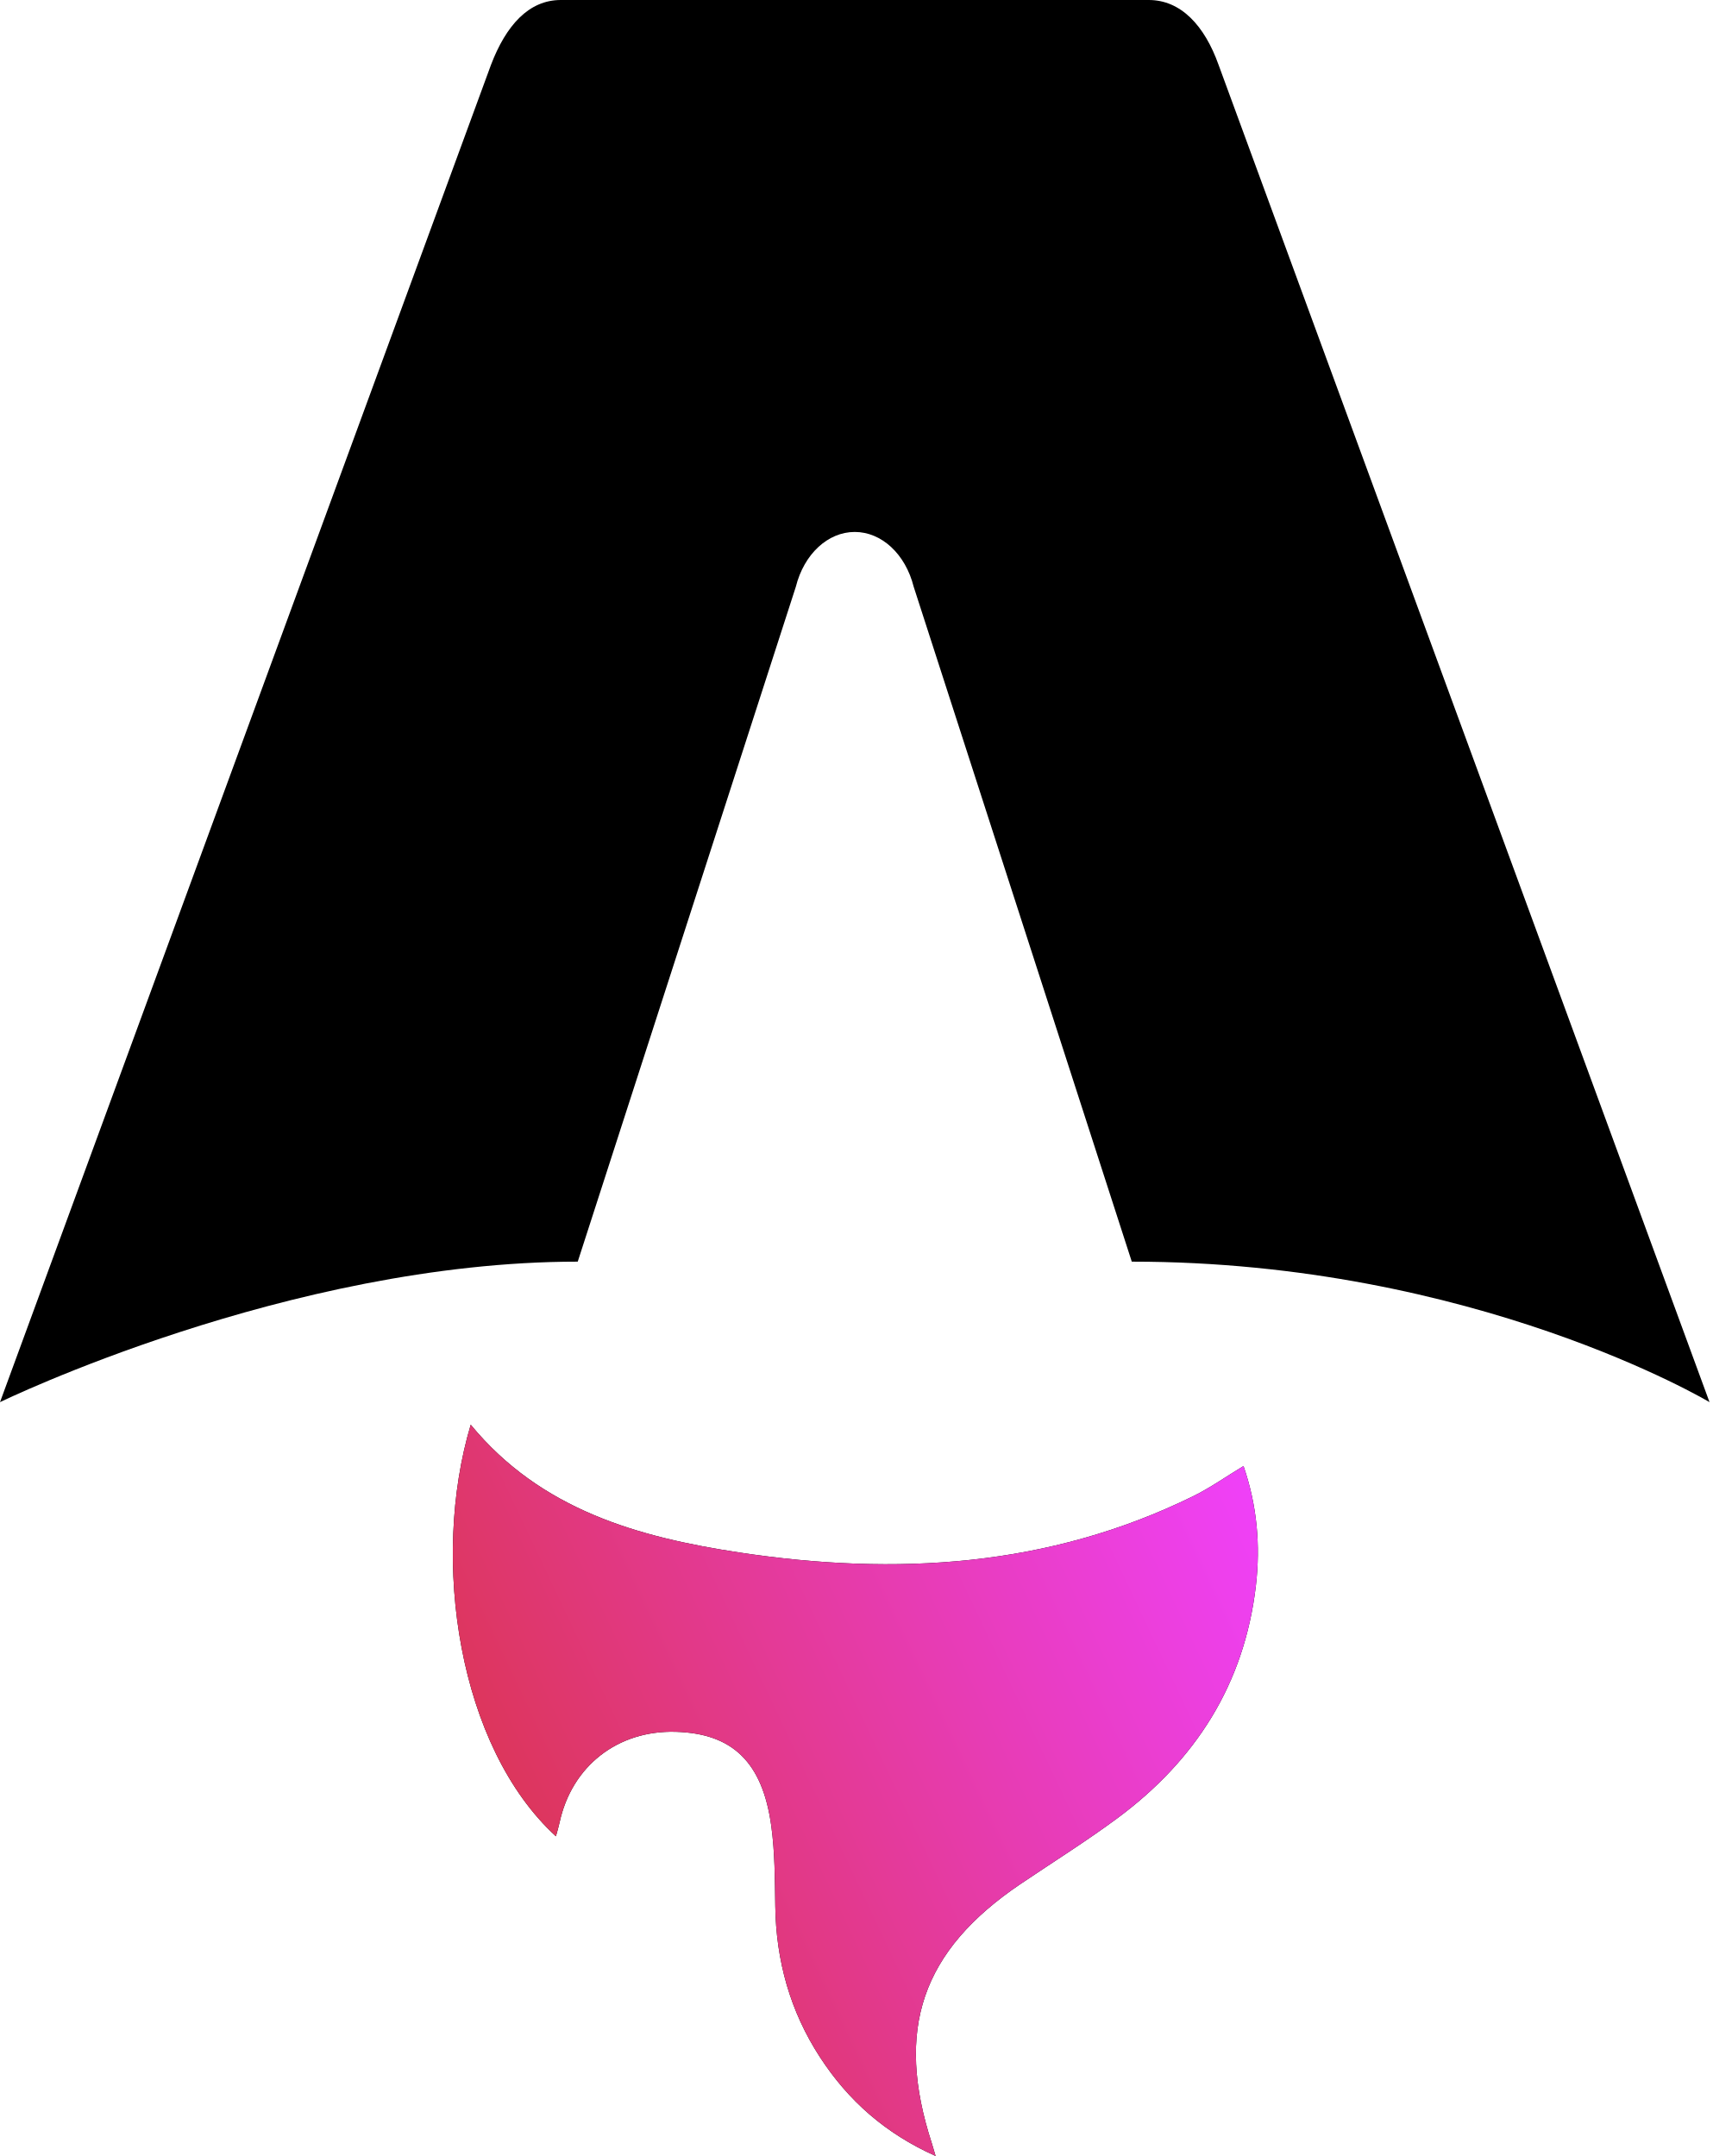
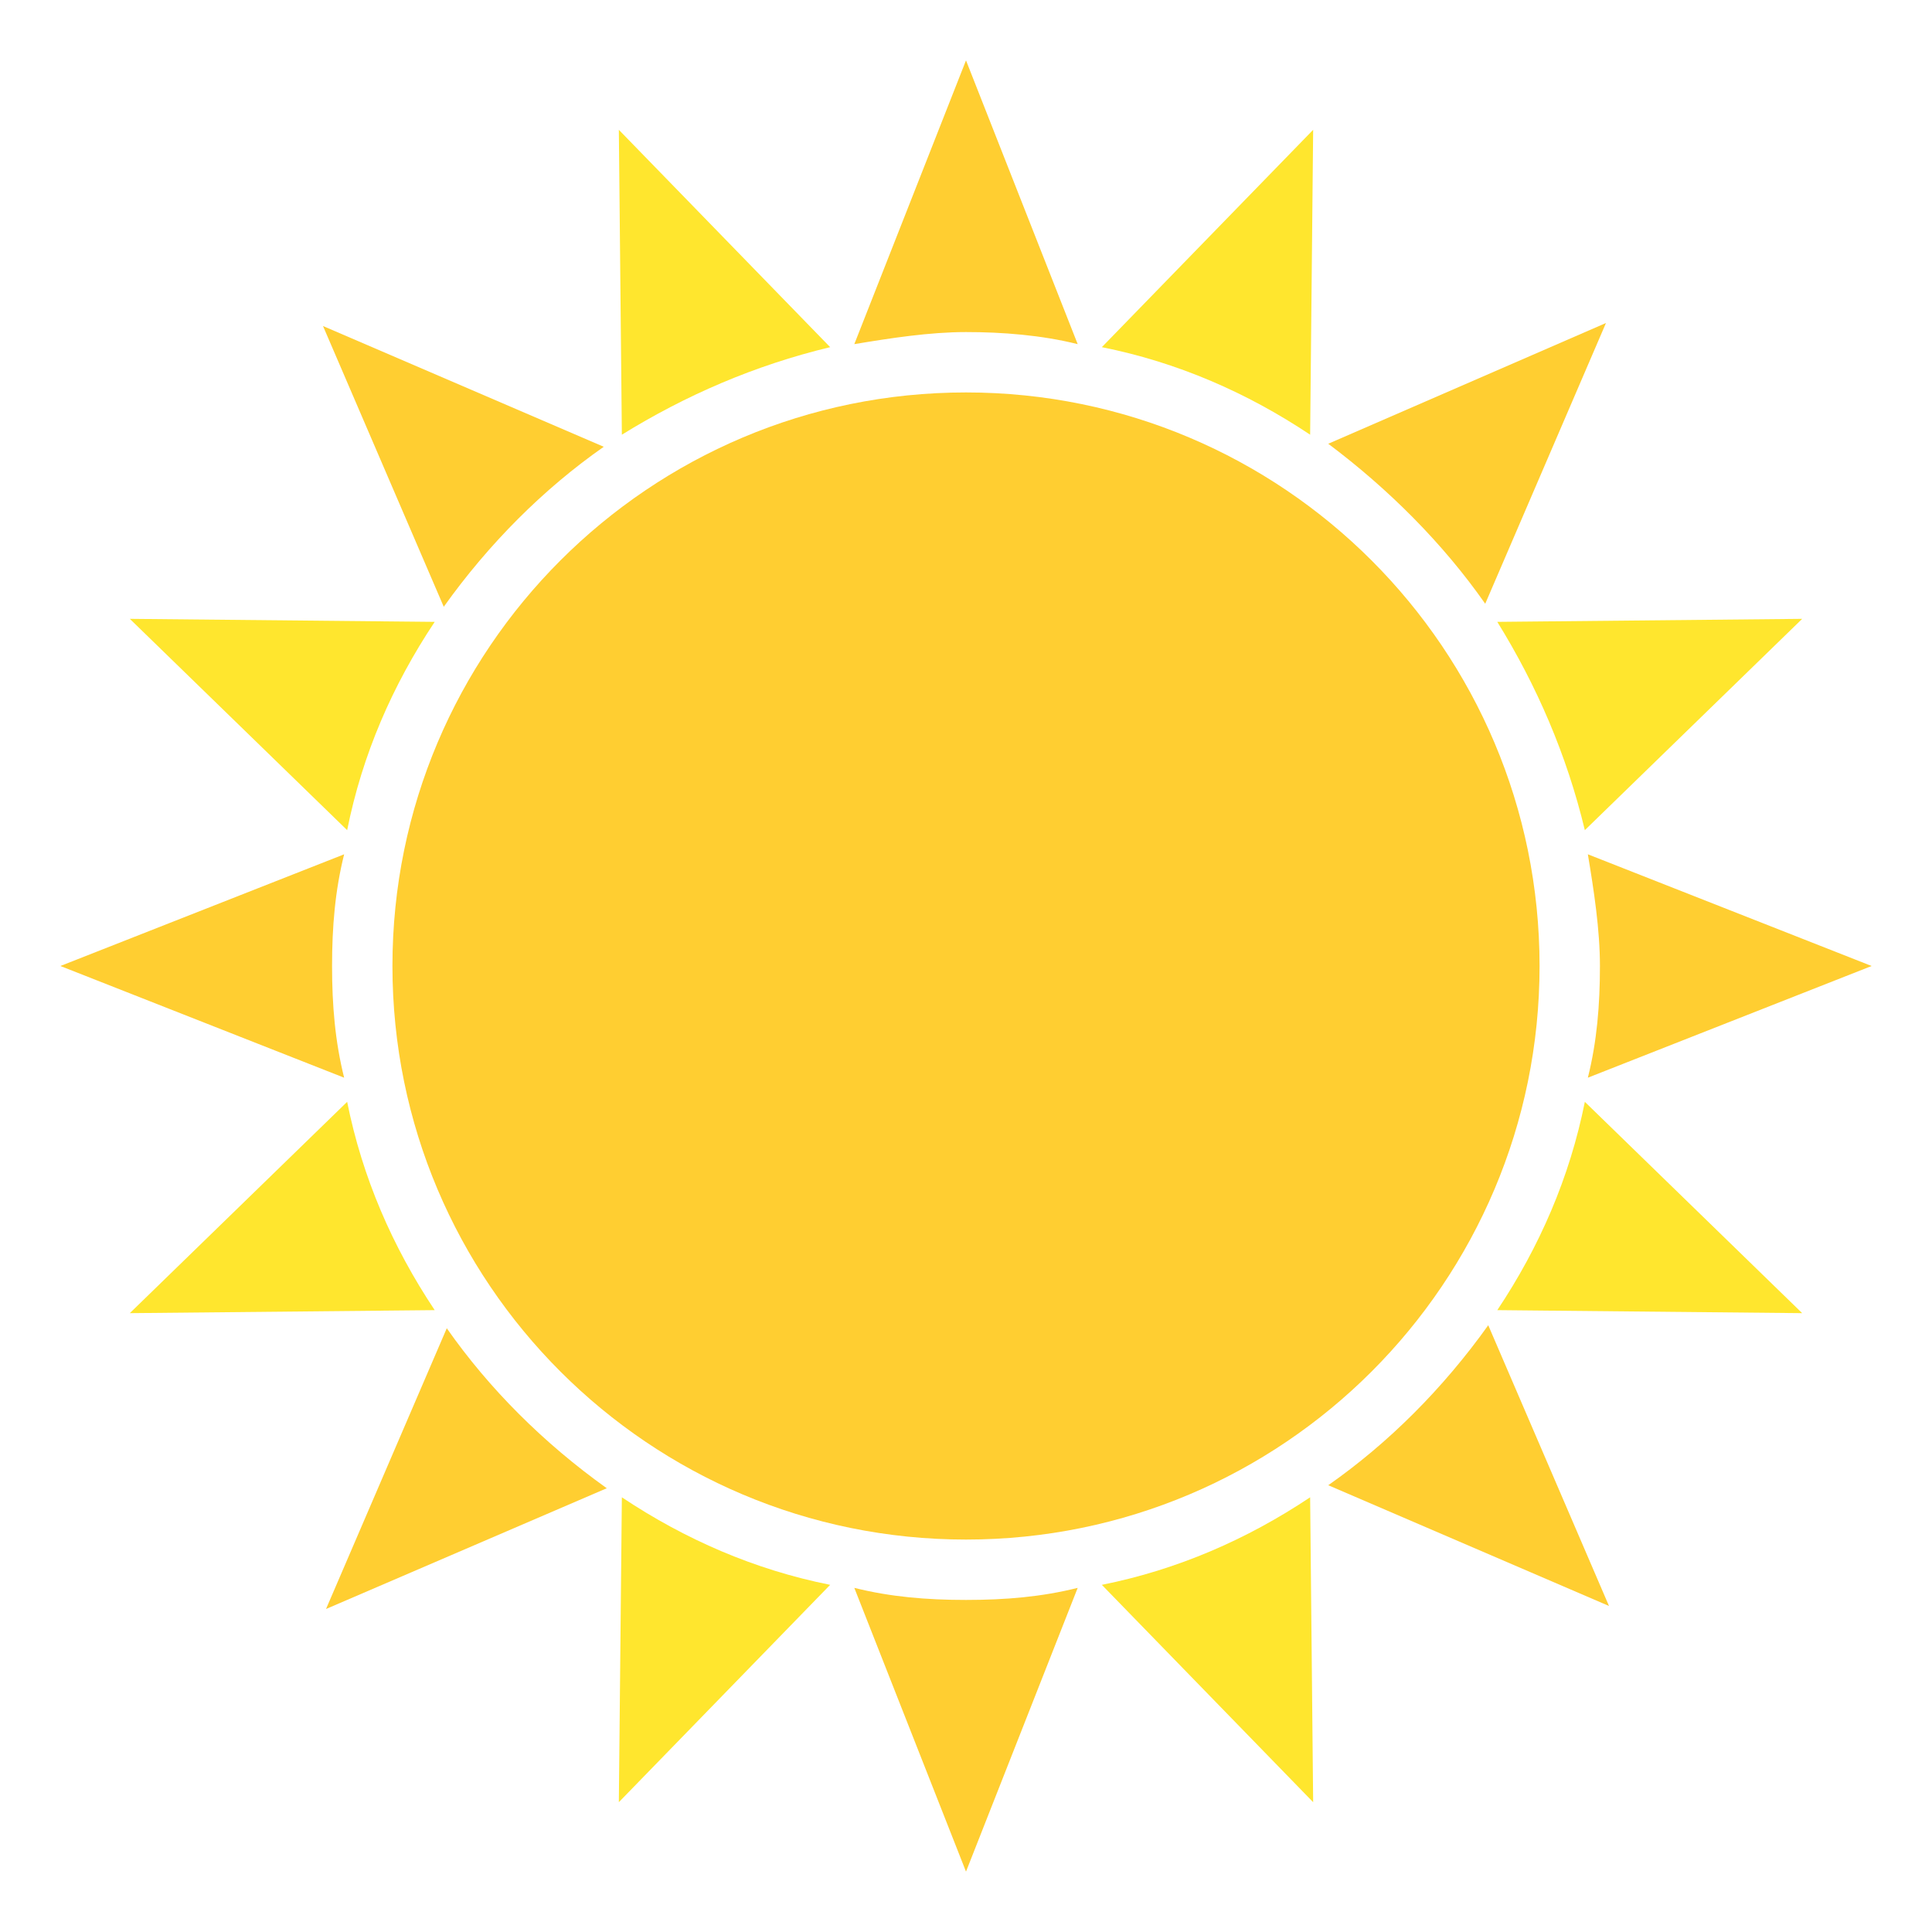
- <svg xmlns="http://www.w3.org/2000/svg" width="85" height="107" viewBox="0 0 85 107" fill="none">
-   <path fill="black" d="M27.589 91.136C22.756 86.718 21.344 77.433 23.358 70.707C26.85 74.948 31.689 76.291 36.7 77.05C44.438 78.22 52.036 77.782 59.223 74.246C60.045 73.841 60.805 73.303 61.704 72.757C62.378 74.714 62.553 76.689 62.318 78.7C61.745 83.596 59.309 87.378 55.433 90.245C53.883 91.392 52.244 92.417 50.643 93.498C45.726 96.821 44.396 100.718 46.243 106.386C46.287 106.525 46.327 106.663 46.426 107C43.916 105.876 42.082 104.24 40.684 102.089C39.209 99.819 38.507 97.308 38.47 94.591C38.451 93.269 38.451 91.934 38.273 90.631C37.839 87.453 36.347 86.03 33.536 85.948C30.652 85.864 28.37 87.647 27.765 90.455C27.719 90.671 27.652 90.884 27.585 91.134L27.589 91.136Z" />
-   <path fill="url(#paint0_linear_1_59)" d="M27.589 91.136C22.756 86.718 21.344 77.433 23.358 70.707C26.85 74.948 31.689 76.291 36.7 77.05C44.438 78.22 52.036 77.782 59.223 74.246C60.045 73.841 60.805 73.303 61.704 72.757C62.378 74.714 62.553 76.689 62.318 78.7C61.745 83.596 59.309 87.378 55.433 90.245C53.883 91.392 52.244 92.417 50.643 93.498C45.726 96.821 44.396 100.718 46.243 106.386C46.287 106.525 46.327 106.663 46.426 107C43.916 105.876 42.082 104.24 40.684 102.089C39.209 99.819 38.507 97.308 38.47 94.591C38.451 93.269 38.451 91.934 38.273 90.631C37.839 87.453 36.347 86.03 33.536 85.948C30.652 85.864 28.37 87.647 27.765 90.455C27.719 90.671 27.652 90.884 27.585 91.134L27.589 91.136Z" />
-   <path fill="black" d="M0 69.587C0 69.587 14.314 62.614 28.668 62.614L39.49 29.12C39.895 27.501 41.078 26.4 42.414 26.4C43.749 26.4 44.932 27.501 45.338 29.12L56.16 62.614C73.16 62.614 84.828 69.587 84.828 69.587C84.828 69.587 60.514 3.352 60.467 3.219C59.769 1.261 58.591 0 57.003 0H27.827C26.239 0 25.109 1.261 24.363 3.219C24.311 3.35 0 69.587 0 69.587Z" />
-   <defs>
-     <linearGradient id="paint0_linear_1_59" x1="22.47" y1="107" x2="69.145" y2="84.947" gradientUnits="userSpaceOnUse">
-       <stop stop-color="#D83333" />
-       <stop offset="1" stop-color="#F041FF" />
-     </linearGradient>
-   </defs>
+ <svg xmlns="http://www.w3.org/2000/svg" width="800px" height="800px" viewBox="0 0 64 64" aria-hidden="true" role="img" class="iconify iconify--emojione" preserveAspectRatio="xMidYMid meet">
+   <g fill="#ffe62e">
+     <path d="M20.5 59.7l7-7.2c-2.5-.5-4.8-1.5-6.9-2.9l-.1 10.1">
+ 
+ </path>
+     <path d="M43.5 4.3l-7 7.2c2.5.5 4.8 1.5 6.9 2.9l.1-10.1">
+ 
+ </path>
+     <path d="M4.3 43.5l10.1-.1C13 41.3 12 39 11.5 36.5l-7.2 7">
+ 
+ </path>
+     <path d="M59.7 20.5l-10.1.1c1.3 2.1 2.3 4.4 2.9 6.9l7.2-7">
+ 
+ </path>
+     <path d="M4.3 20.5l7.2 7c.5-2.5 1.5-4.8 2.9-6.9l-10.1-.1">
+ 
+ </path>
+     <path d="M59.7 43.5l-7.2-7c-.5 2.5-1.5 4.8-2.9 6.9l10.1.1">
+ 
+ </path>
+     <path d="M20.5 4.3l.1 10.1c2.1-1.3 4.4-2.3 6.9-2.9l-7-7.2">
+ 
+ </path>
+     <path d="M43.5 59.7l-.1-10.1C41.3 51 39 52 36.5 52.5l7 7.2">
+ 
+ </path>
+   </g>
+   <g fill="#ffce31">
+     <path d="M14.8 44l-4 9.3l9.3-4C18 47.8 16.2 46 14.8 44">
+ 
+ </path>
+     <path d="M49.2 20l4-9.3l-9.2 4c2 1.5 3.8 3.3 5.2 5.3">
+ 
+ </path>
+     <path d="M11.4 28.3L2 32l9.4 3.7c-.3-1.2-.4-2.4-.4-3.7s.1-2.5.4-3.7">
+ 
+ </path>
+     <path d="M52.6 35.7L62 32l-9.4-3.7c.2 1.2.4 2.5.4 3.7c0 1.3-.1 2.5-.4 3.7">
+ 
+ </path>
+     <path d="M20 14.8l-9.3-4l4 9.3c1.5-2.1 3.3-3.9 5.3-5.3">
+ 
+ </path>
+     <path d="M44 49.2l9.3 4l-4-9.3C47.8 46 46 47.8 44 49.2">
+ 
+ </path>
+     <path d="M35.7 11.4L32 2l-3.7 9.4c1.2-.2 2.5-.4 3.7-.4s2.5.1 3.7.4">
+ 
+ </path>
+     <path d="M28.3 52.6L32 62l3.7-9.4c-1.2.3-2.4.4-3.7.4s-2.5-.1-3.7-.4">
+ 
+ </path>
+     <circle cx="32" cy="32" r="19">
+ 
+ </circle>
+   </g>
</svg>
